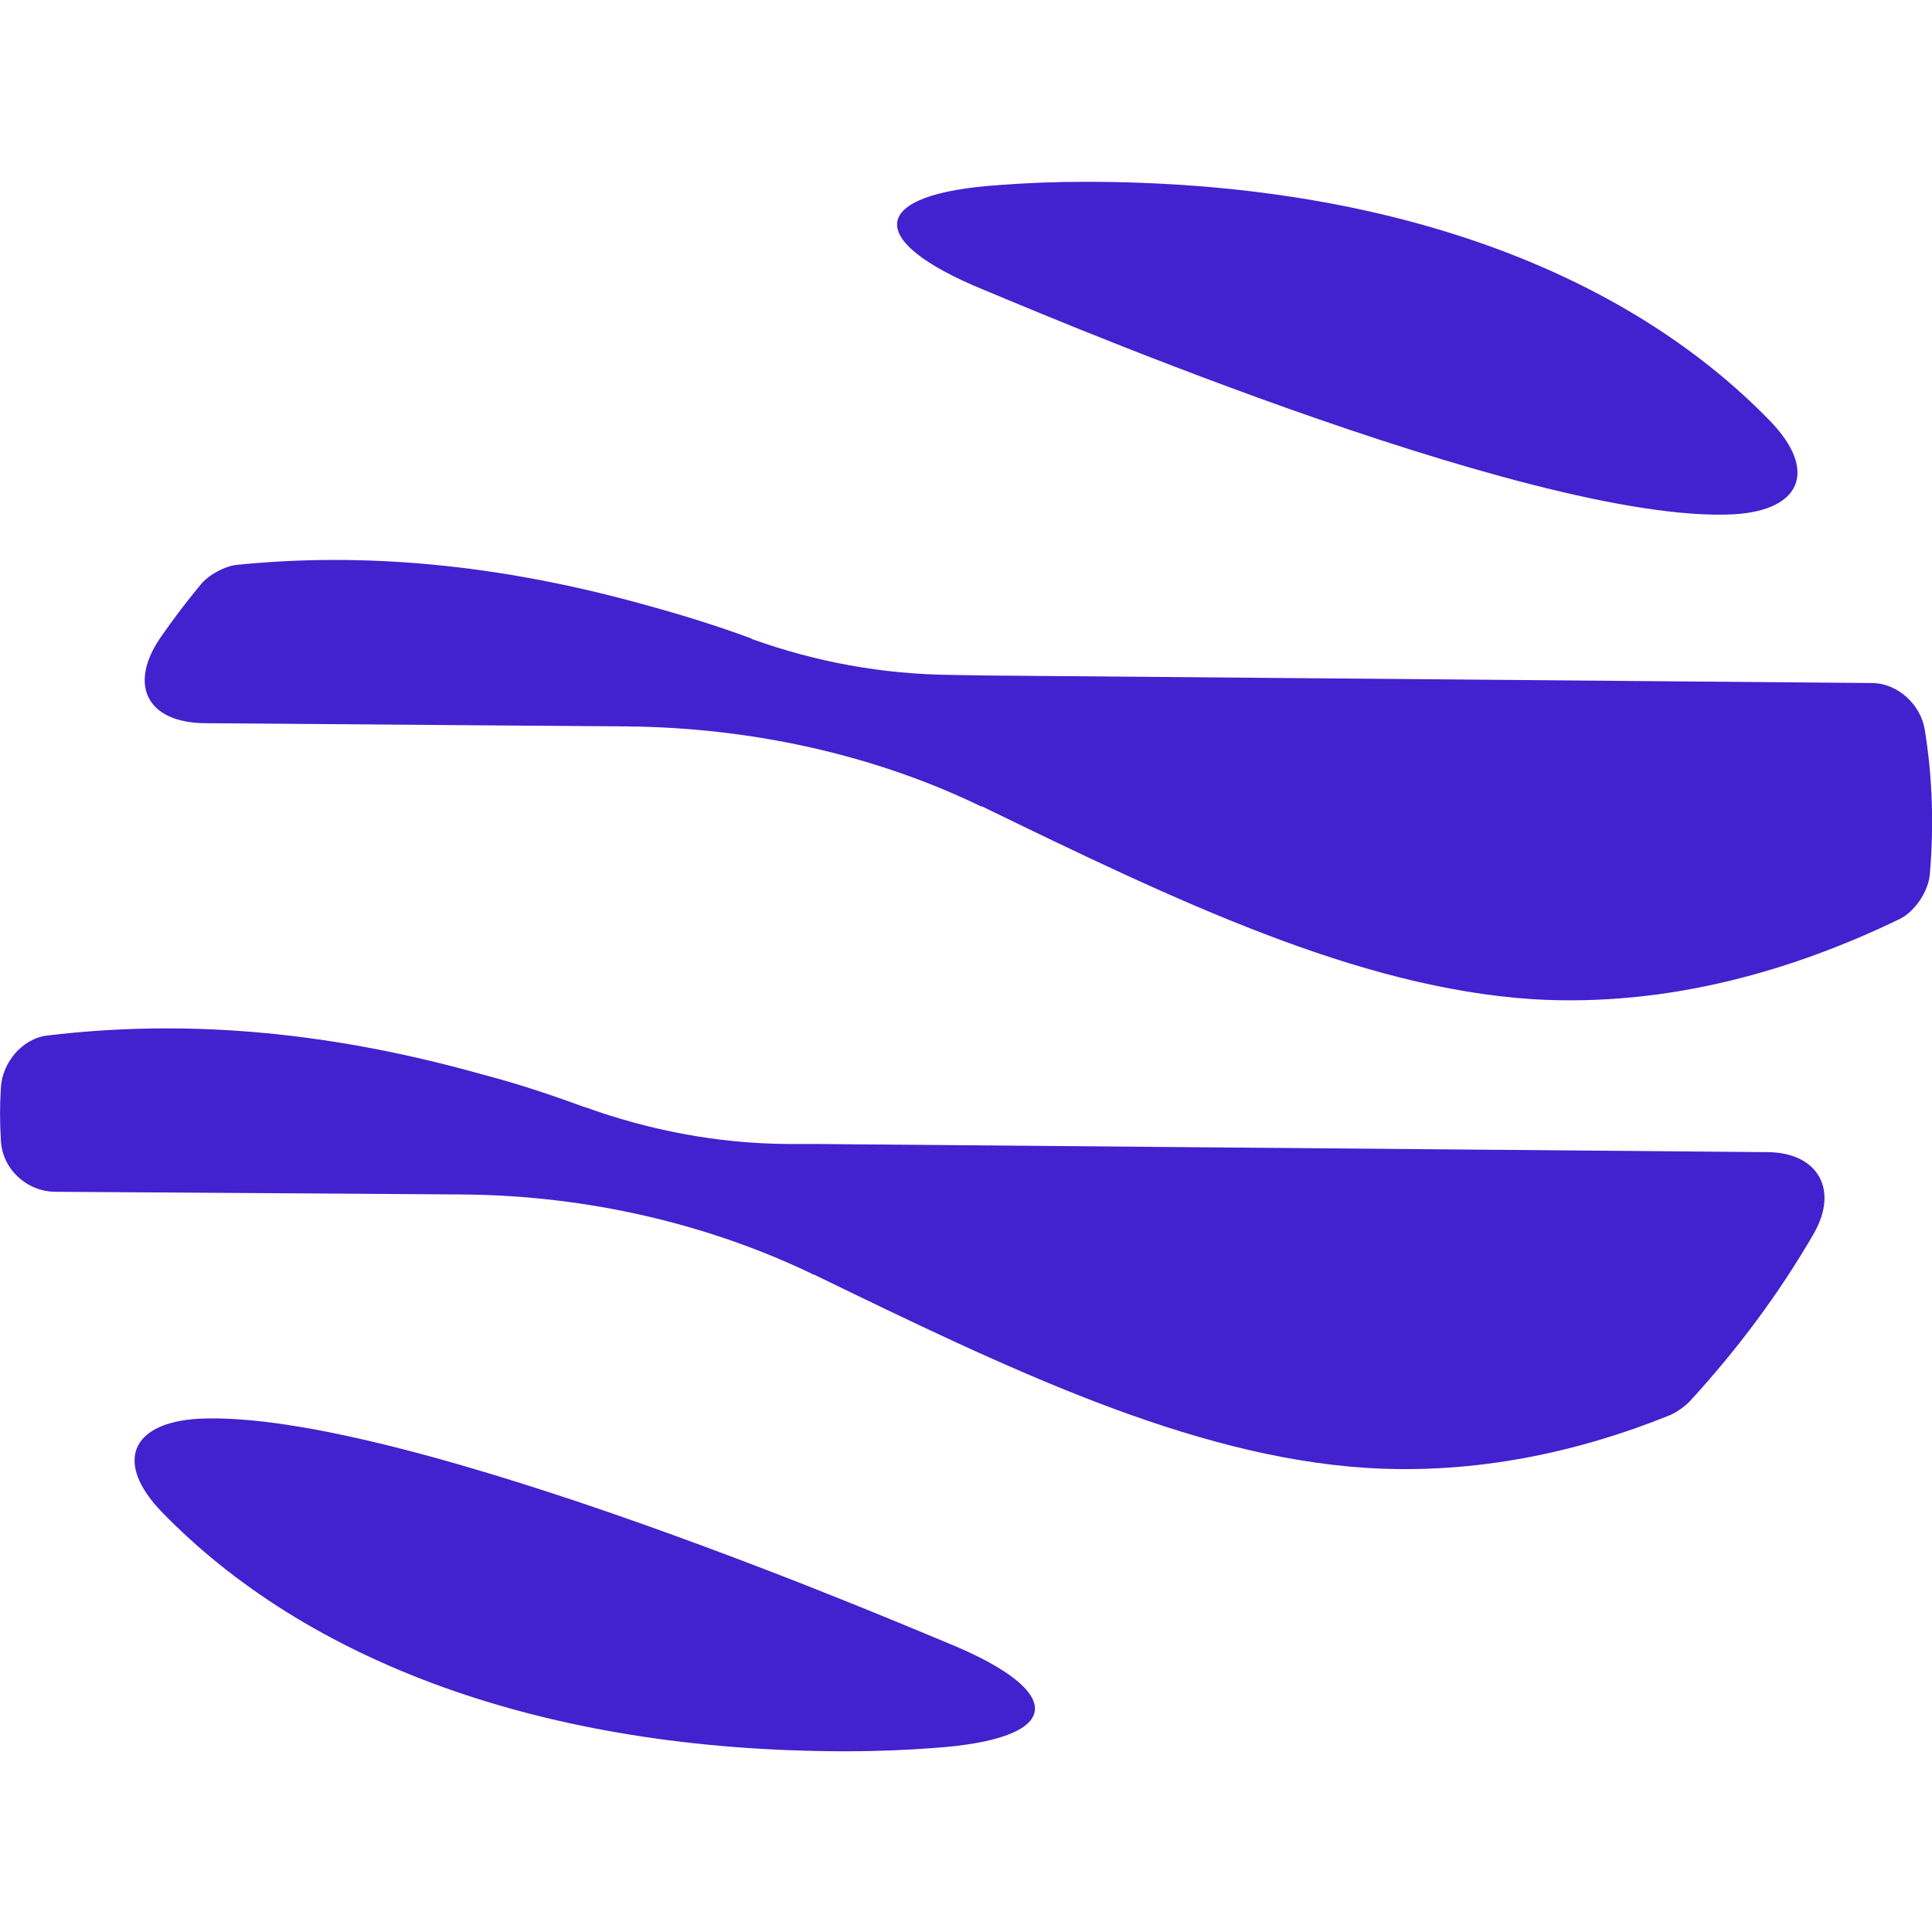
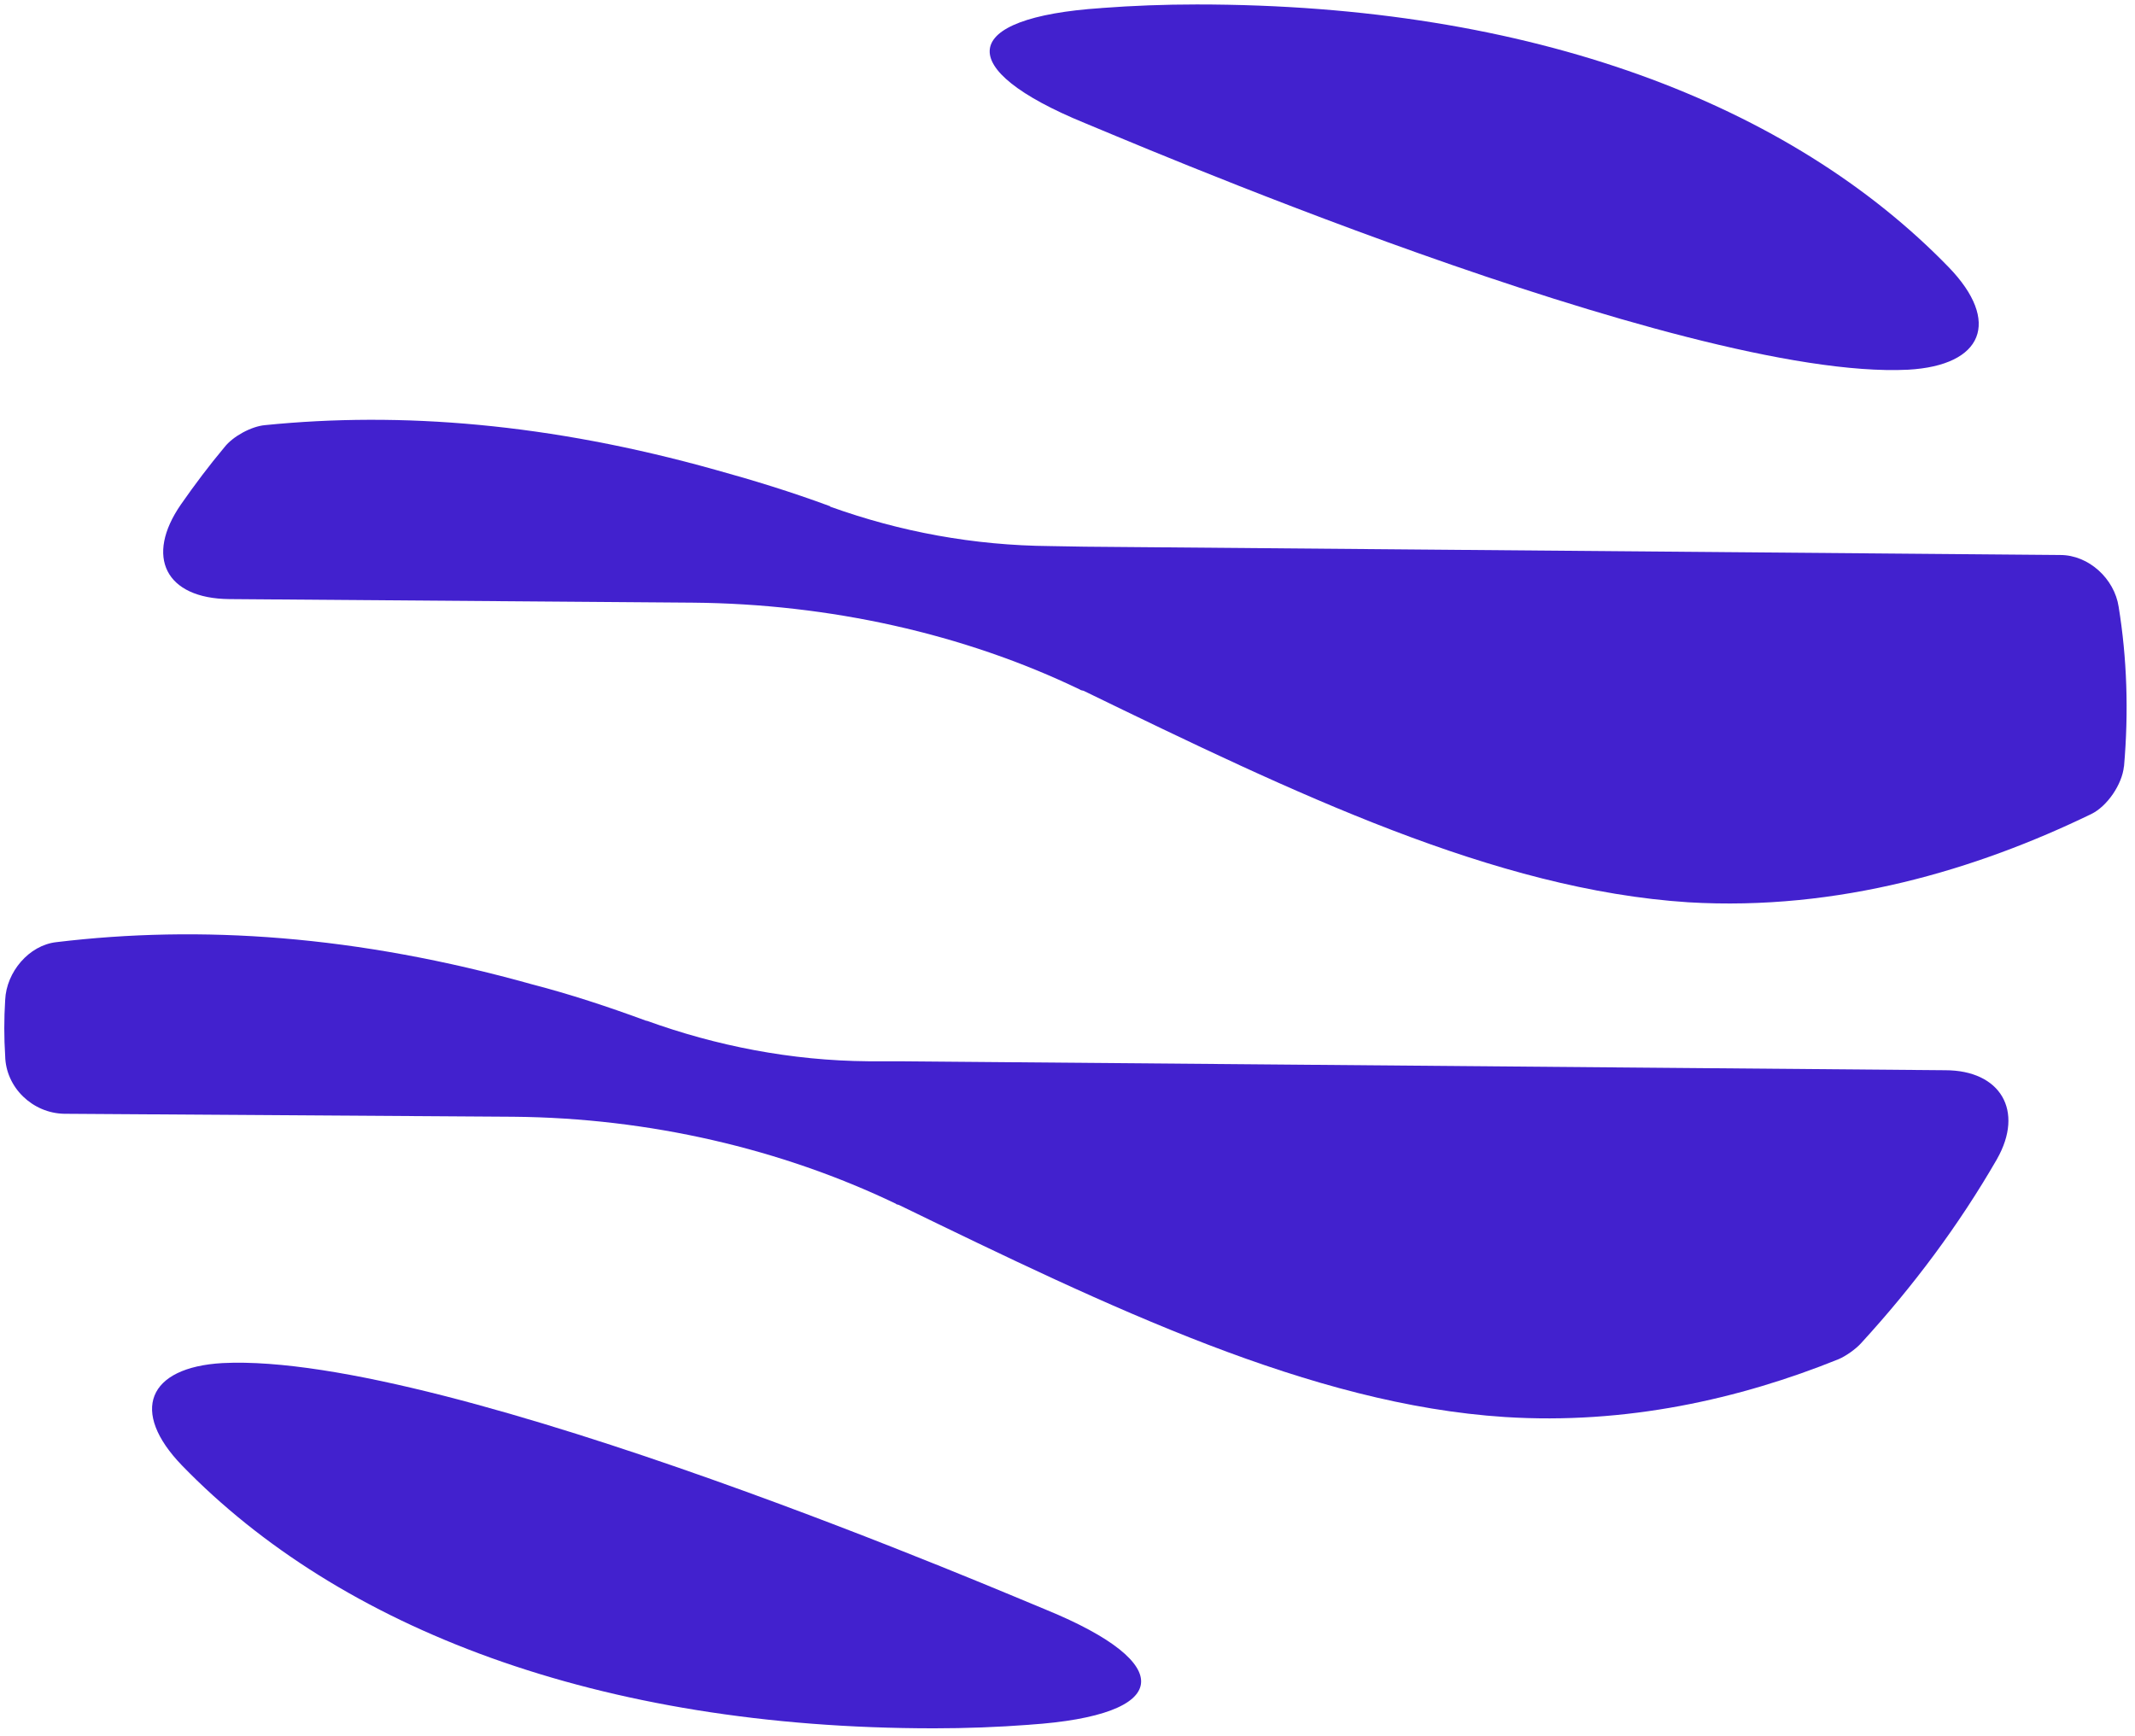
- <svg xmlns="http://www.w3.org/2000/svg" id="Calque_2" data-name="Calque 2" viewBox="0 0 500 500">
+ <svg xmlns="http://www.w3.org/2000/svg" id="Calque_2" data-name="Calque 2" viewBox="-1 46 503 409">
  <defs>
    <style>
      .cls-1 {
        fill: #4221ce;
      }
    </style>
  </defs>
  <g id="favicon-ligth">
    <g>
      <path class="cls-1" d="M258.5,47.89c7.44-.56,14.88-.84,22.46-.84,79.17,0,139.96,23.58,177.15,61.91,12.35,12.77,8.14,23.16-9.55,24.15-53.2,2.67-189.23-56.29-194-58.12-31.16-12.77-29.76-24.85,3.93-27.09Z" />
      <path class="cls-1" d="M241.51,452.39c-7.44.56-14.88.84-22.46.84-79.17,0-139.96-23.58-177.15-61.91-12.35-12.77-8.14-23.16,9.55-24.15,53.2-2.67,189.23,56.29,194,58.12,31.16,12.77,29.76,24.85-3.93,27.09Z" />
      <path class="cls-1" d="M469.49,319.1c-8.98,15.58-19.79,30.04-32.01,43.37-1.26,1.41-3.65,3.09-5.33,3.79-23.3,9.41-50.11,15.44-78.61,13.62-45.76-2.95-93.07-25.83-142.76-49.97-.42-.14-.7-.14-.7-.28-26.95-12.92-58.12-20.22-90.12-20.5l-105.84-.7c-7.44-.14-13.76-6.18-13.9-13.62-.28-4.35-.28-8.7,0-13.2.28-6.6,5.62-12.91,12.07-13.62,33.83-4.07,70.61-1.68,112.16,9.97,8.7,2.25,17.69,5.2,26.81,8.56h.14c16.28,5.89,33.97,9.4,52.22,9.54h7.3l246.36,2.11c13.05,0,18.67,9.55,12.21,20.92Z" />
      <path class="cls-1" d="M499.39,226.59c-.42,4.21-3.93,9.4-7.72,11.23-26.95,13.05-59.52,22.88-94.89,20.78-45.62-2.95-92.79-25.69-142.48-49.83-.56-.14-.7-.14-.84-.28-27.37-13.19-59.1-20.21-91.24-20.49l-109.21-.84c-15.02-.14-19.93-9.97-11.37-22.32,3.23-4.63,6.6-9.12,10.25-13.48,1.97-2.53,6.32-4.91,9.55-5.19,32.01-3.23,67.1-.42,106.12,10.53,8.7,2.39,17.83,5.19,26.95,8.56l.14.14c16.42,5.9,33.69,9.12,51.8,9.27l8.14.14,229.8,1.96c6.74,0,12.77,5.62,13.76,12.21,1.96,12.07,2.39,24.71,1.26,37.62Z" />
    </g>
  </g>
</svg>
